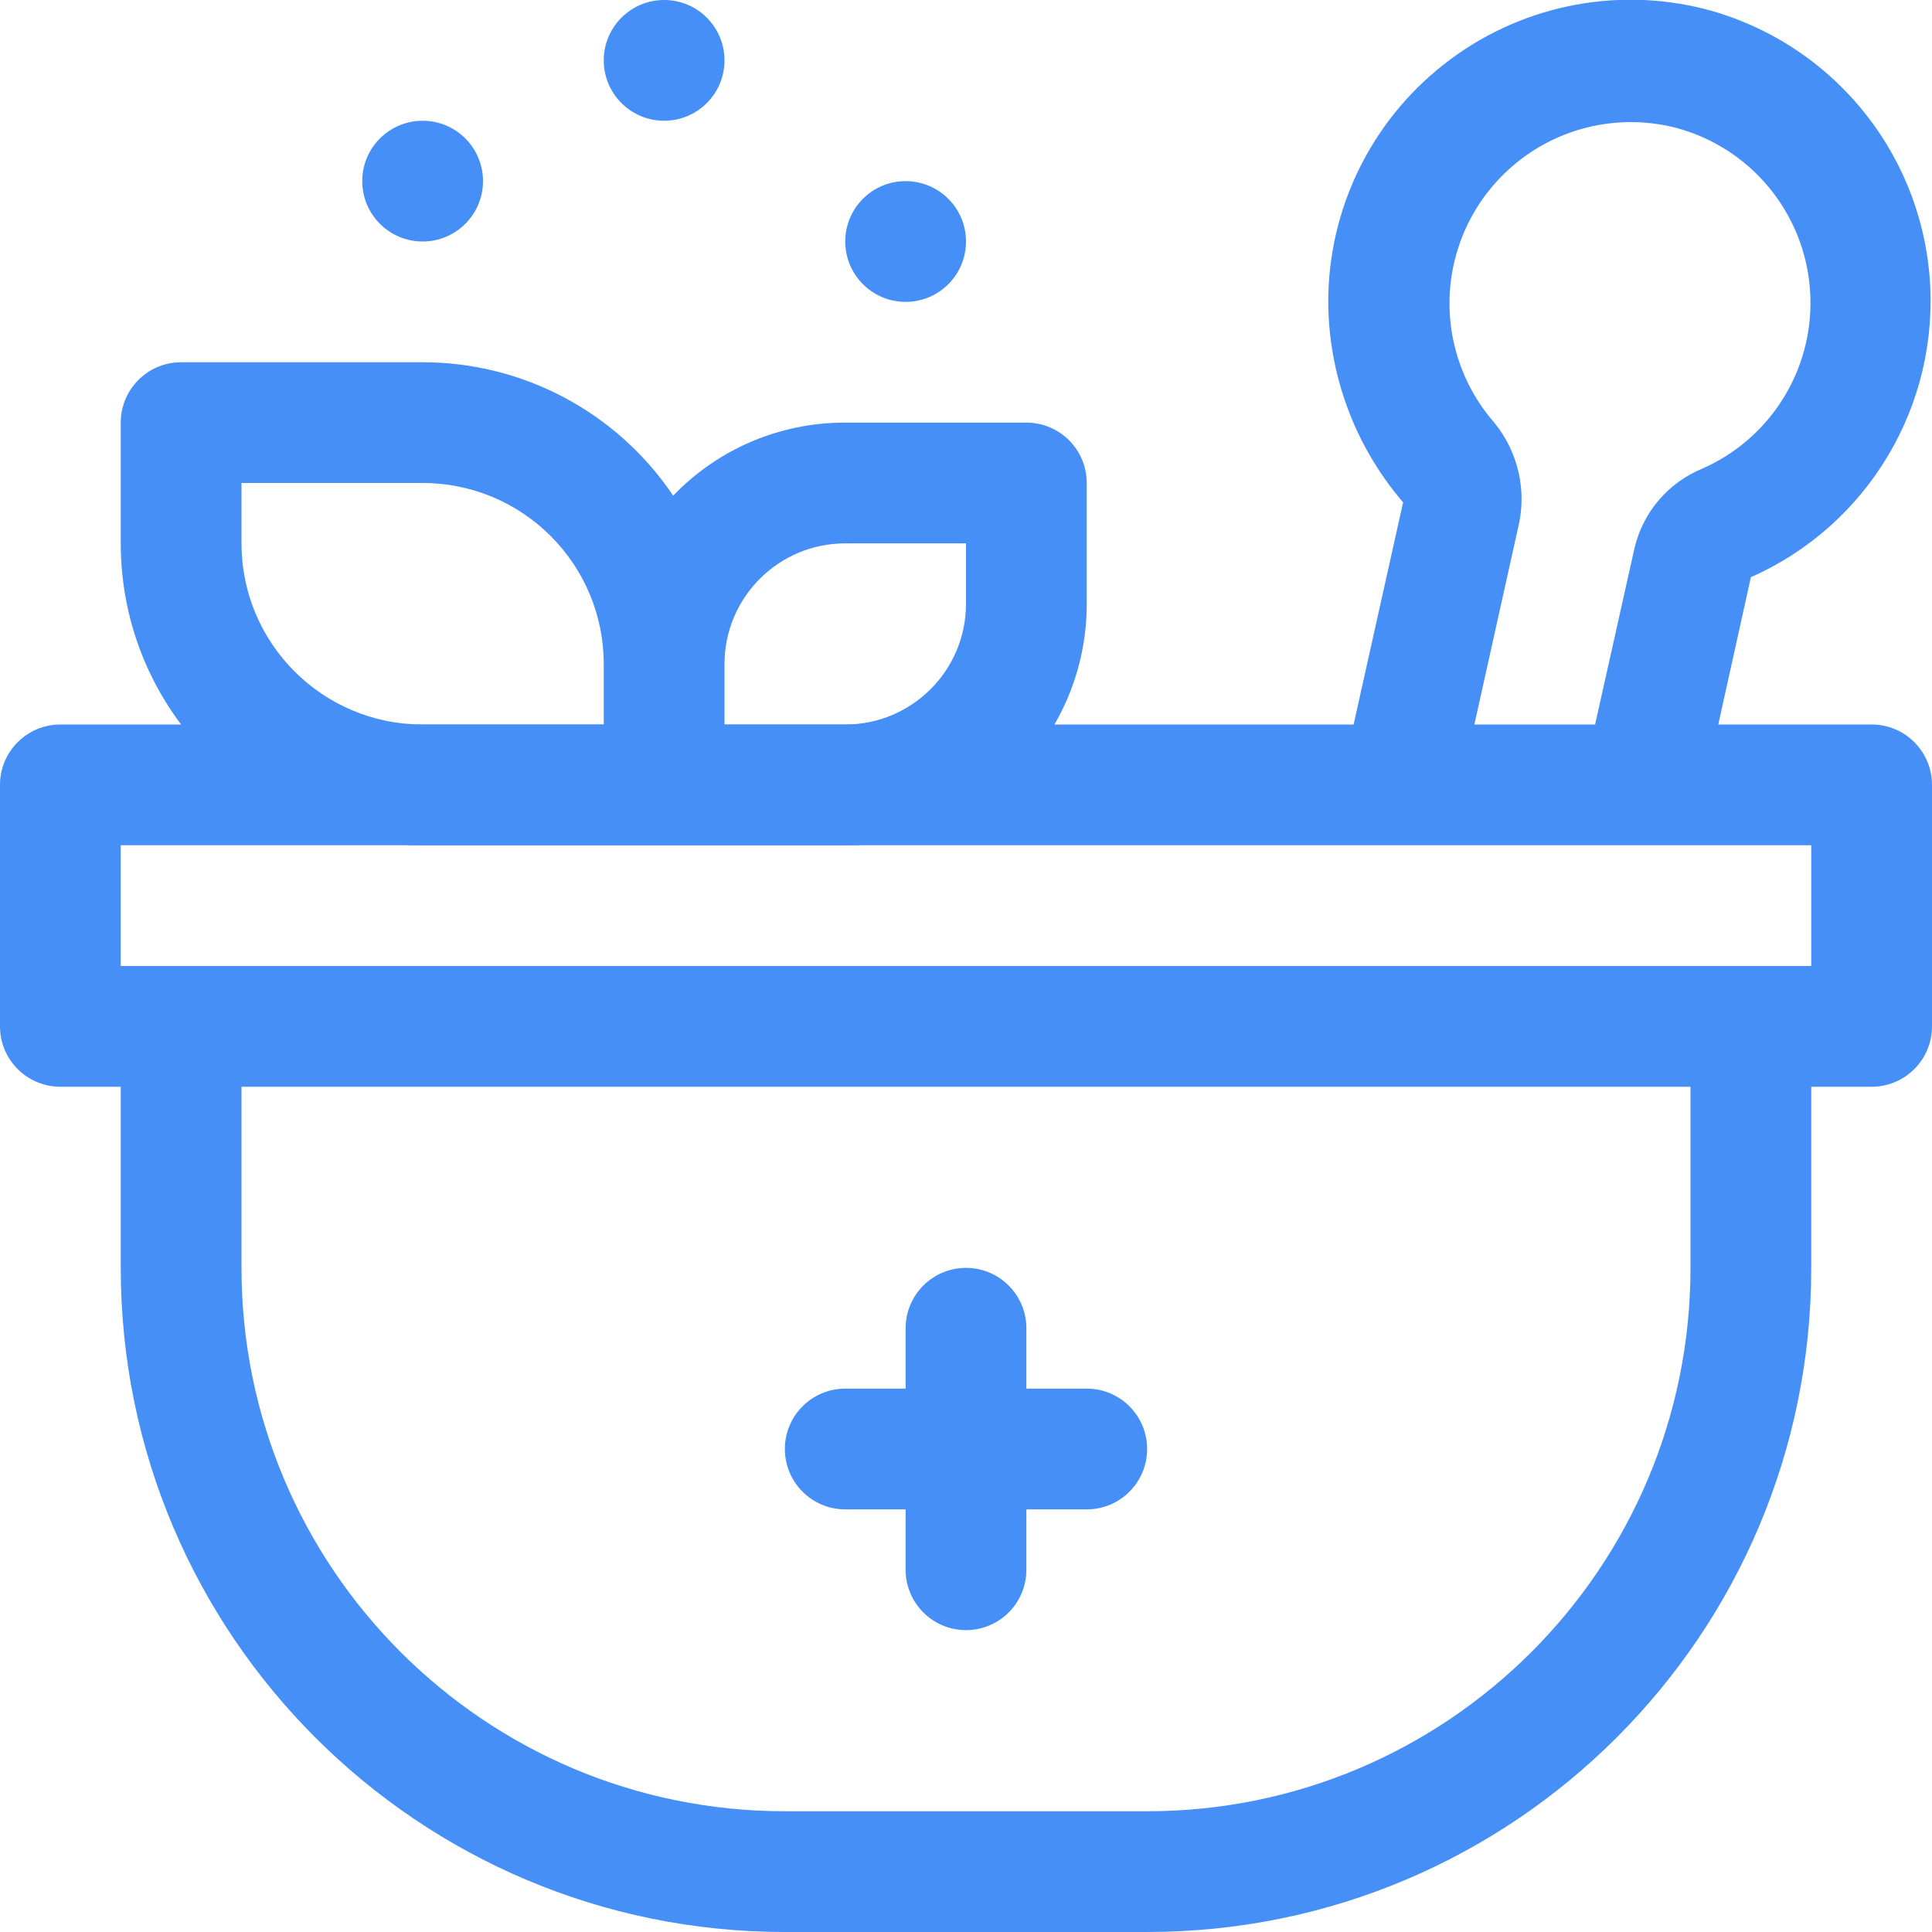
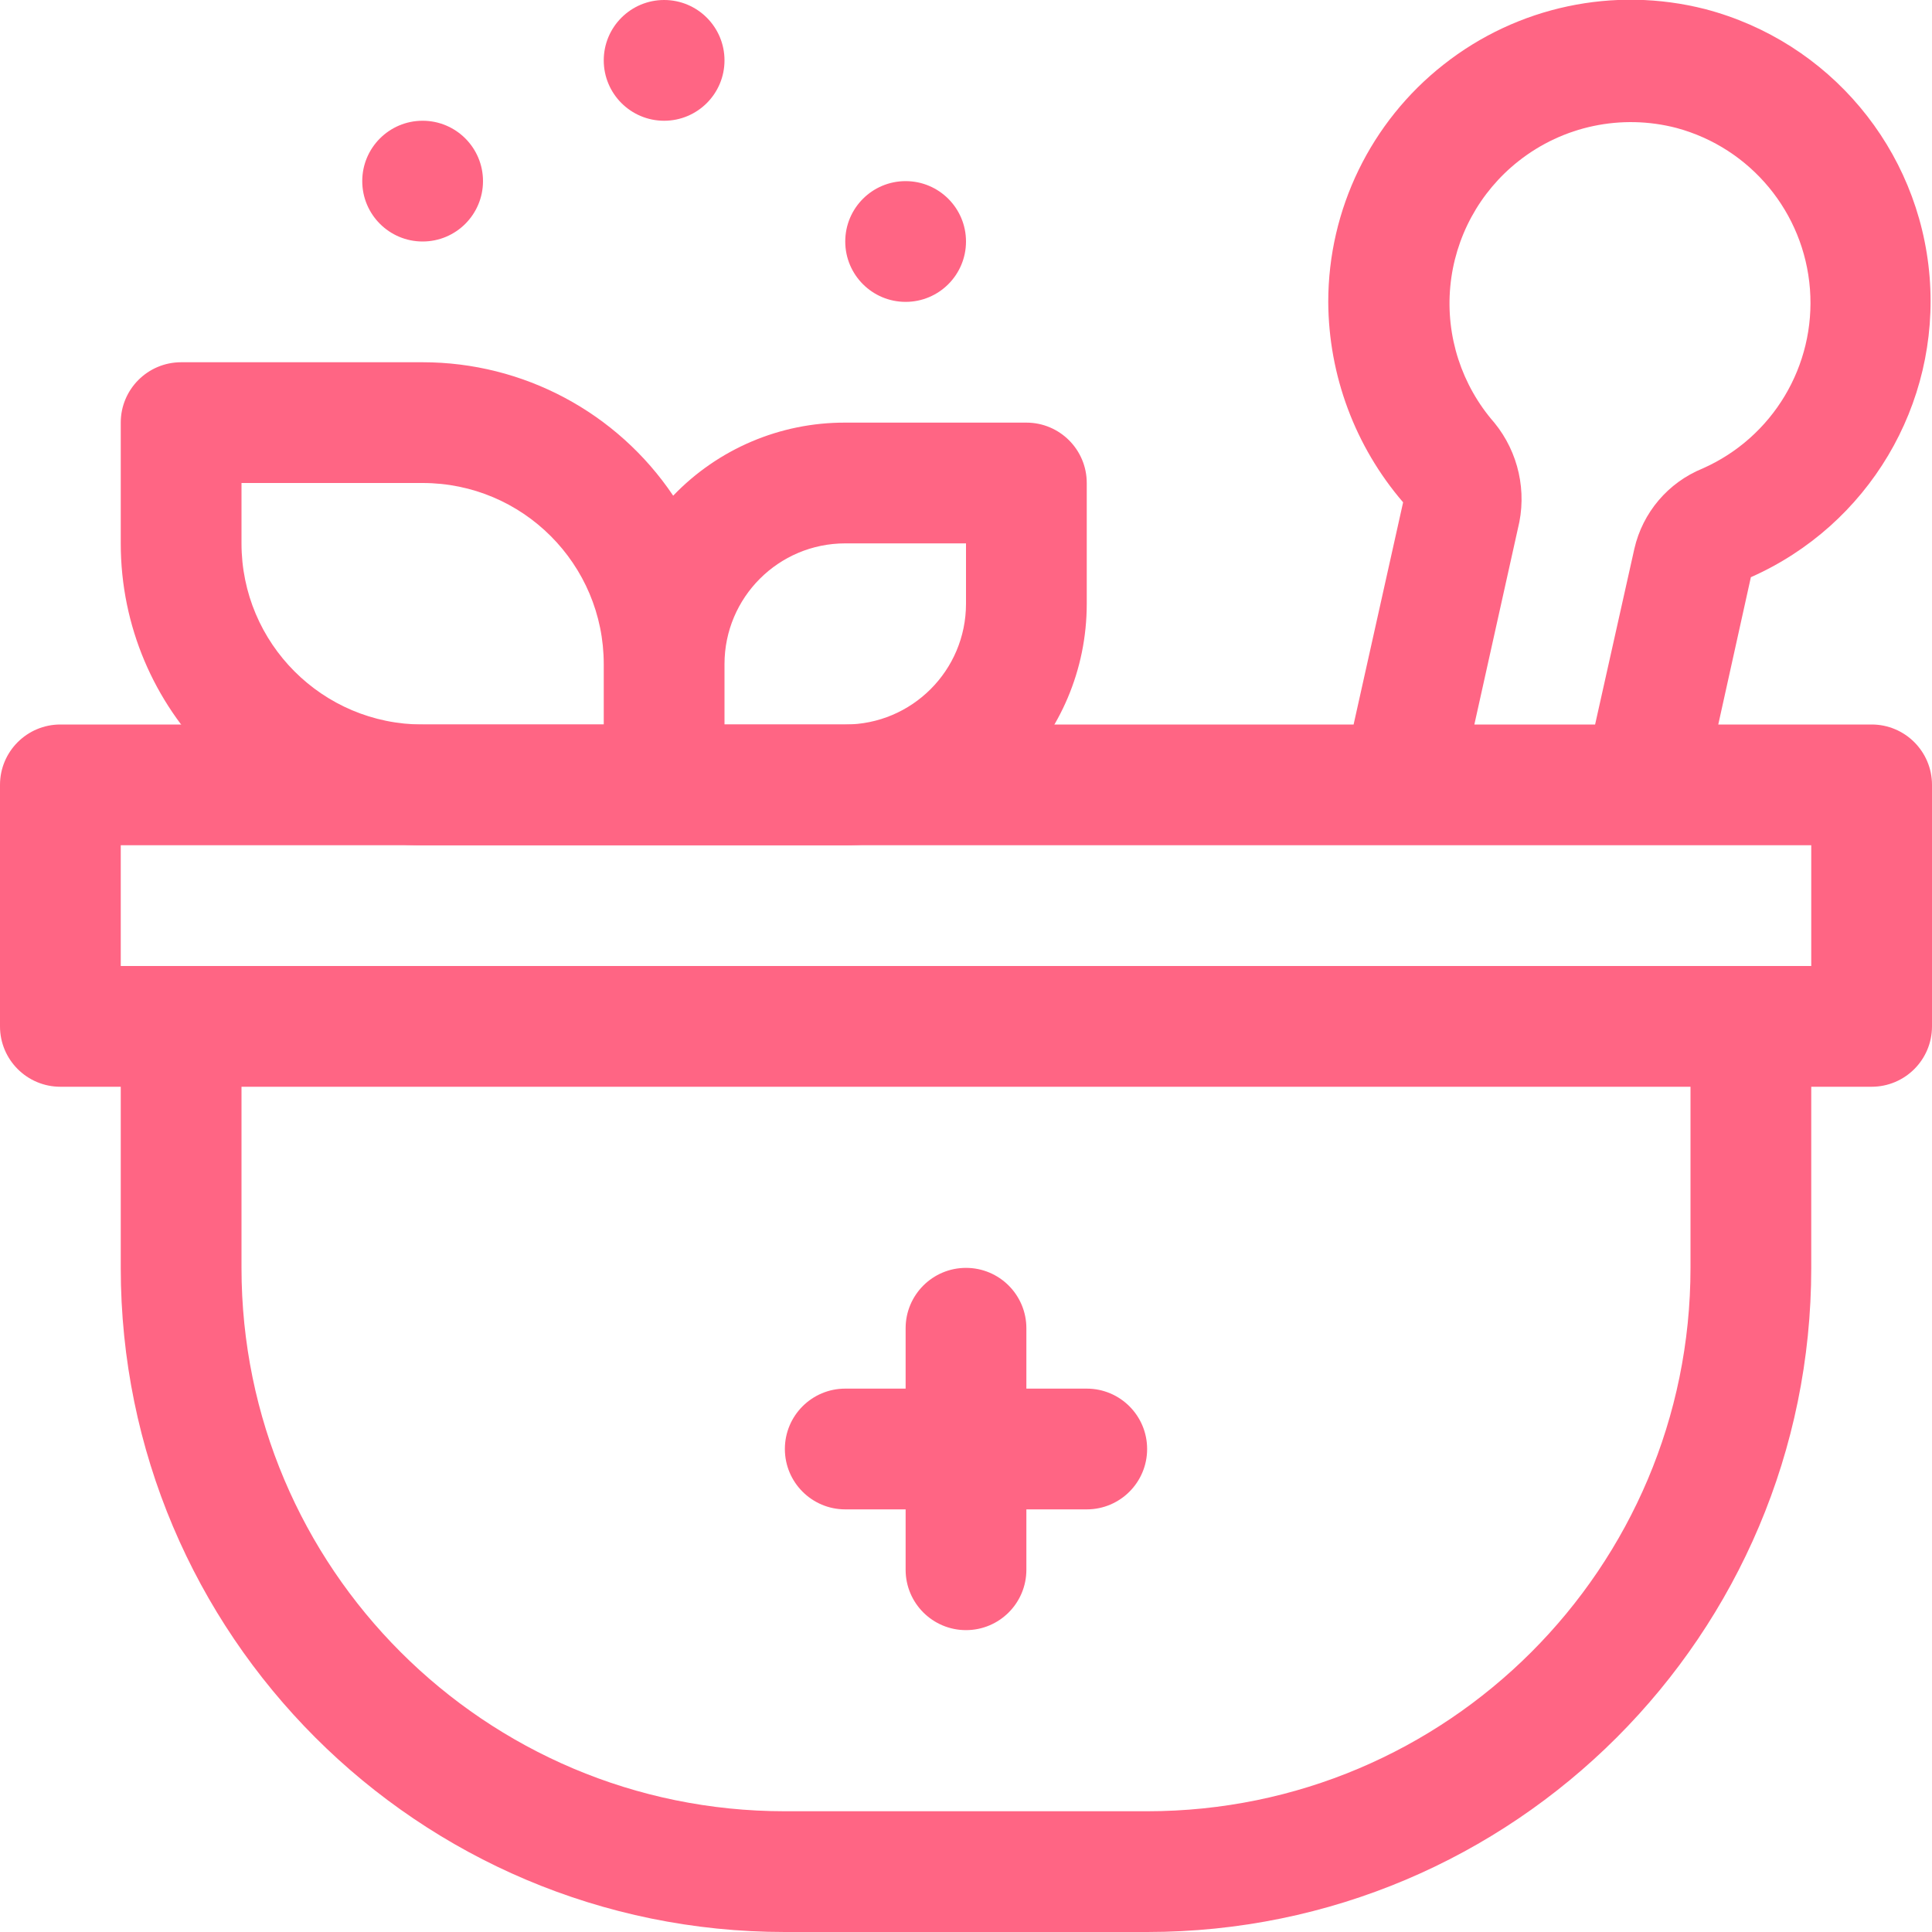
<svg xmlns="http://www.w3.org/2000/svg" viewBox="0 0 32 32">
  <defs>
-     <style>.cls-1{fill:#458ff6}</style>
+     <style>.cls-1{fill:#ff6584}</style>
  </defs>
  <g data-name="23. Herbal" id="_23._Herbal">
    <path class="cls-1" d="M17 7h-3a3.93 3.93 0 00-2.85 1.21A5 5 0 007 6H3a1 1 0 00-1 1v2a5 5 0 005 5h7a4 4 0 004-4V8a1 1 0 00-1-1zM4 9V8h3a3 3 0 013 3v1H7a3 3 0 01-3-3zm12 1a2 2 0 01-2 2h-2v-1a2 2 0 012-2h2z" />
-     <path d="M31 12h-2.54L29 9.56a5 5 0 00-.76-9.41 5 5 0 00-4.33.92A5 5 0 0022 5a5.13 5.13 0 001.24 3.32L22.42 12H1a1 1 0 00-1 1v4a1 1 0 001 1h1v3a11 11 0 0011 11h6a11 11 0 0011-11v-3h1a1 1 0 001-1v-4a1 1 0 00-1-1zm-6.25-5a3 3 0 01.4-4.33 3 3 0 012.62-.55 3 3 0 01.43 5.64 1.89 1.89 0 00-1.13 1.33L26.42 12h-2l.72-3.24A2 2 0 0024.75 7zM28 21a9 9 0 01-9 9h-6a9 9 0 01-9-9v-3h24zm2-5H2v-2h28z" fill="#458ff6" />
+     <path d="M31 12h-2.54L29 9.56a5 5 0 00-.76-9.41 5 5 0 00-4.33.92A5 5 0 0022 5a5.13 5.13 0 001.24 3.32L22.42 12H1a1 1 0 00-1 1v4a1 1 0 001 1h1v3a11 11 0 0011 11h6a11 11 0 0011-11v-3h1a1 1 0 001-1v-4a1 1 0 00-1-1zm-6.25-5a3 3 0 01.4-4.33 3 3 0 012.62-.55 3 3 0 01.43 5.64 1.89 1.89 0 00-1.13 1.33L26.42 12h-2l.72-3.24A2 2 0 0024.75 7zM28 21a9 9 0 01-9 9h-6a9 9 0 01-9-9v-3h24zm2-5H2v-2h28z" fill="#ff6584" />
    <path class="cls-1" d="M18 23h-1v-1a1 1 0 00-2 0v1h-1a1 1 0 000 2h1v1a1 1 0 002 0v-1h1a1 1 0 000-2zM7 4a1 1 0 010-2 1 1 0 010 2zM15 5a1 1 0 010-2 1 1 0 010 2zM11 2a1 1 0 010-2 1 1 0 010 2z" />
  </g>
</svg>
